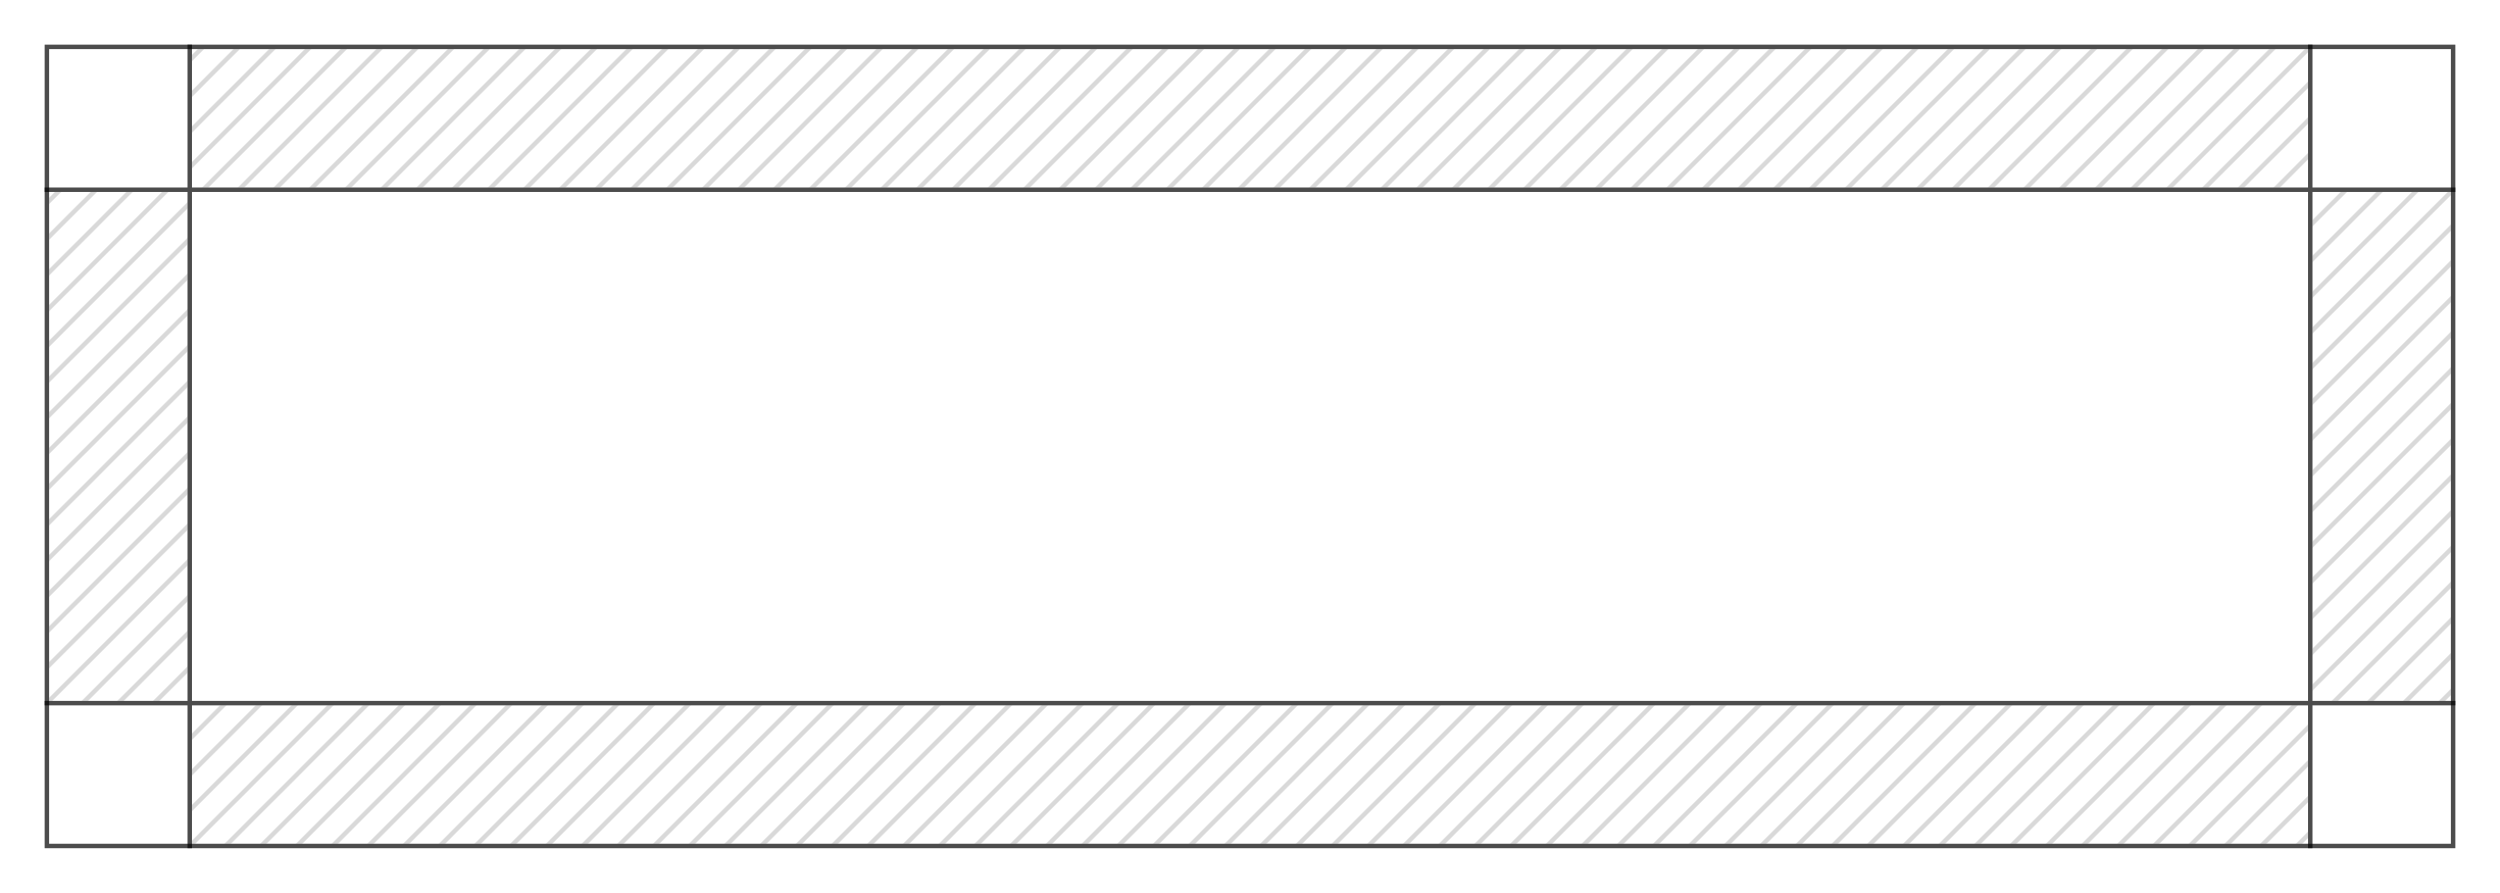
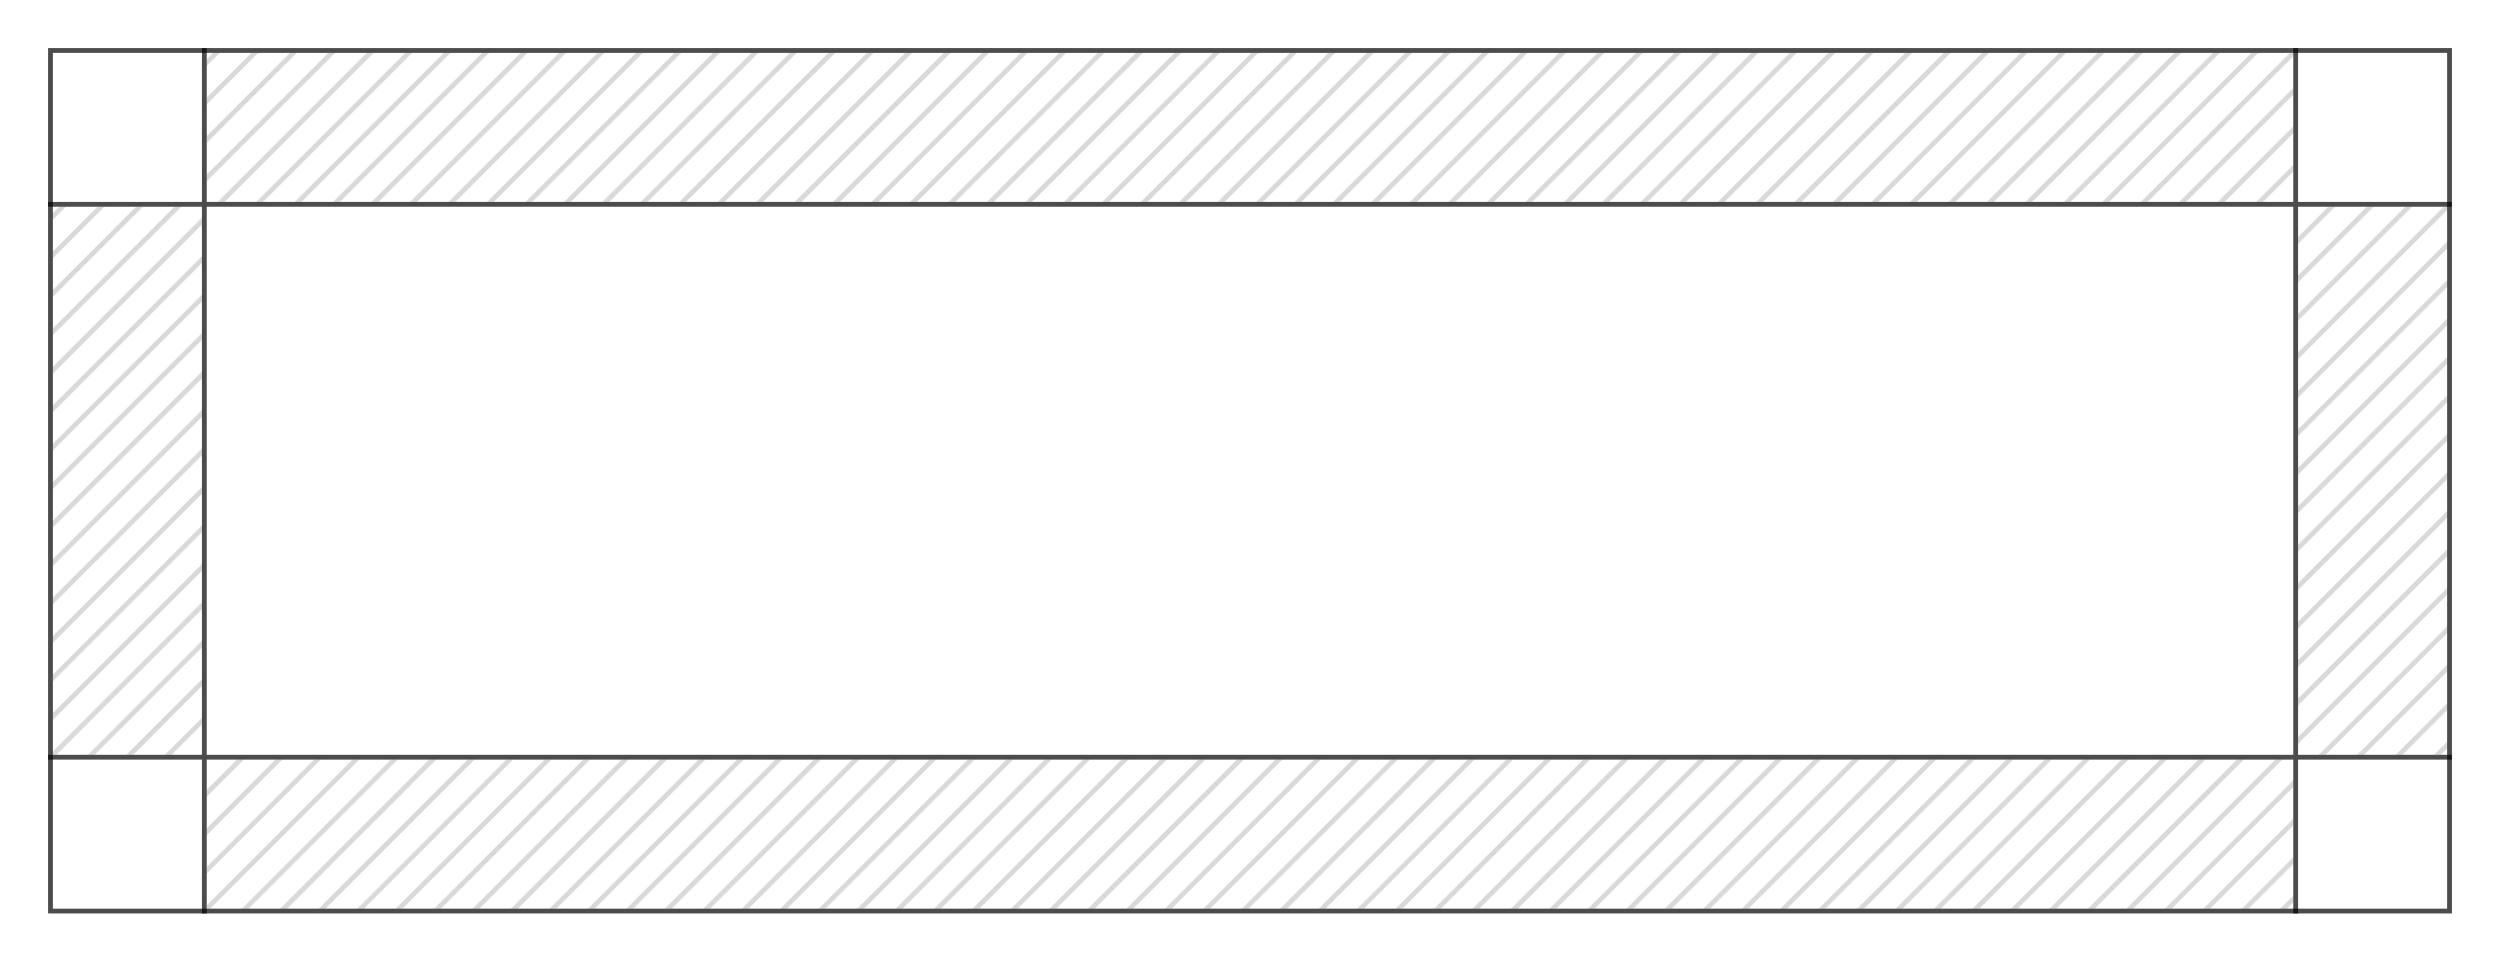
- <svg xmlns="http://www.w3.org/2000/svg" width="560" height="200" viewBox="0 0 560 200" preserveAspectRatio="none" fill="none">
+ <svg xmlns="http://www.w3.org/2000/svg" width="520" height="200" viewBox="0 0 520 200" preserveAspectRatio="none" fill="none">
  <defs>
    <pattern id="hatch" width="8" height="8" patternUnits="userSpaceOnUse">
      <path d="M-2 2L2-2M0 8L8 0M6 10L10 6" stroke="black" stroke-width="1" opacity="0.15" />
    </pattern>
  </defs>
-   <rect x="43" y="11" width="474" height="31" fill="url(#hatch)" />
-   <rect x="43" y="158" width="474" height="31" fill="url(#hatch)" />
+   <rect x="43" y="11" width="434" height="31" fill="url(#hatch)" />
+   <rect x="43" y="158" width="434" height="31" fill="url(#hatch)" />
  <rect x="11" y="43" width="31" height="114" fill="url(#hatch)" />
-   <rect x="518" y="43" width="31" height="114" fill="url(#hatch)" />
-   <rect x="10.5" y="10.5" width="539" height="179" stroke="black" opacity="0.7" />
-   <path d="M10 42.5H550M10 157.5H550M42.5 10V190M517.5 10V190" stroke="black" opacity="0.7" />
+   <rect x="478" y="43" width="31" height="114" fill="url(#hatch)" />
+   <rect x="10.5" y="10.5" width="499" height="179" stroke="black" opacity="0.7" />
+   <path d="M10 42.5H510M10 157.5H510M42.5 10V190M477.5 10V190" stroke="black" opacity="0.7" />
</svg>
